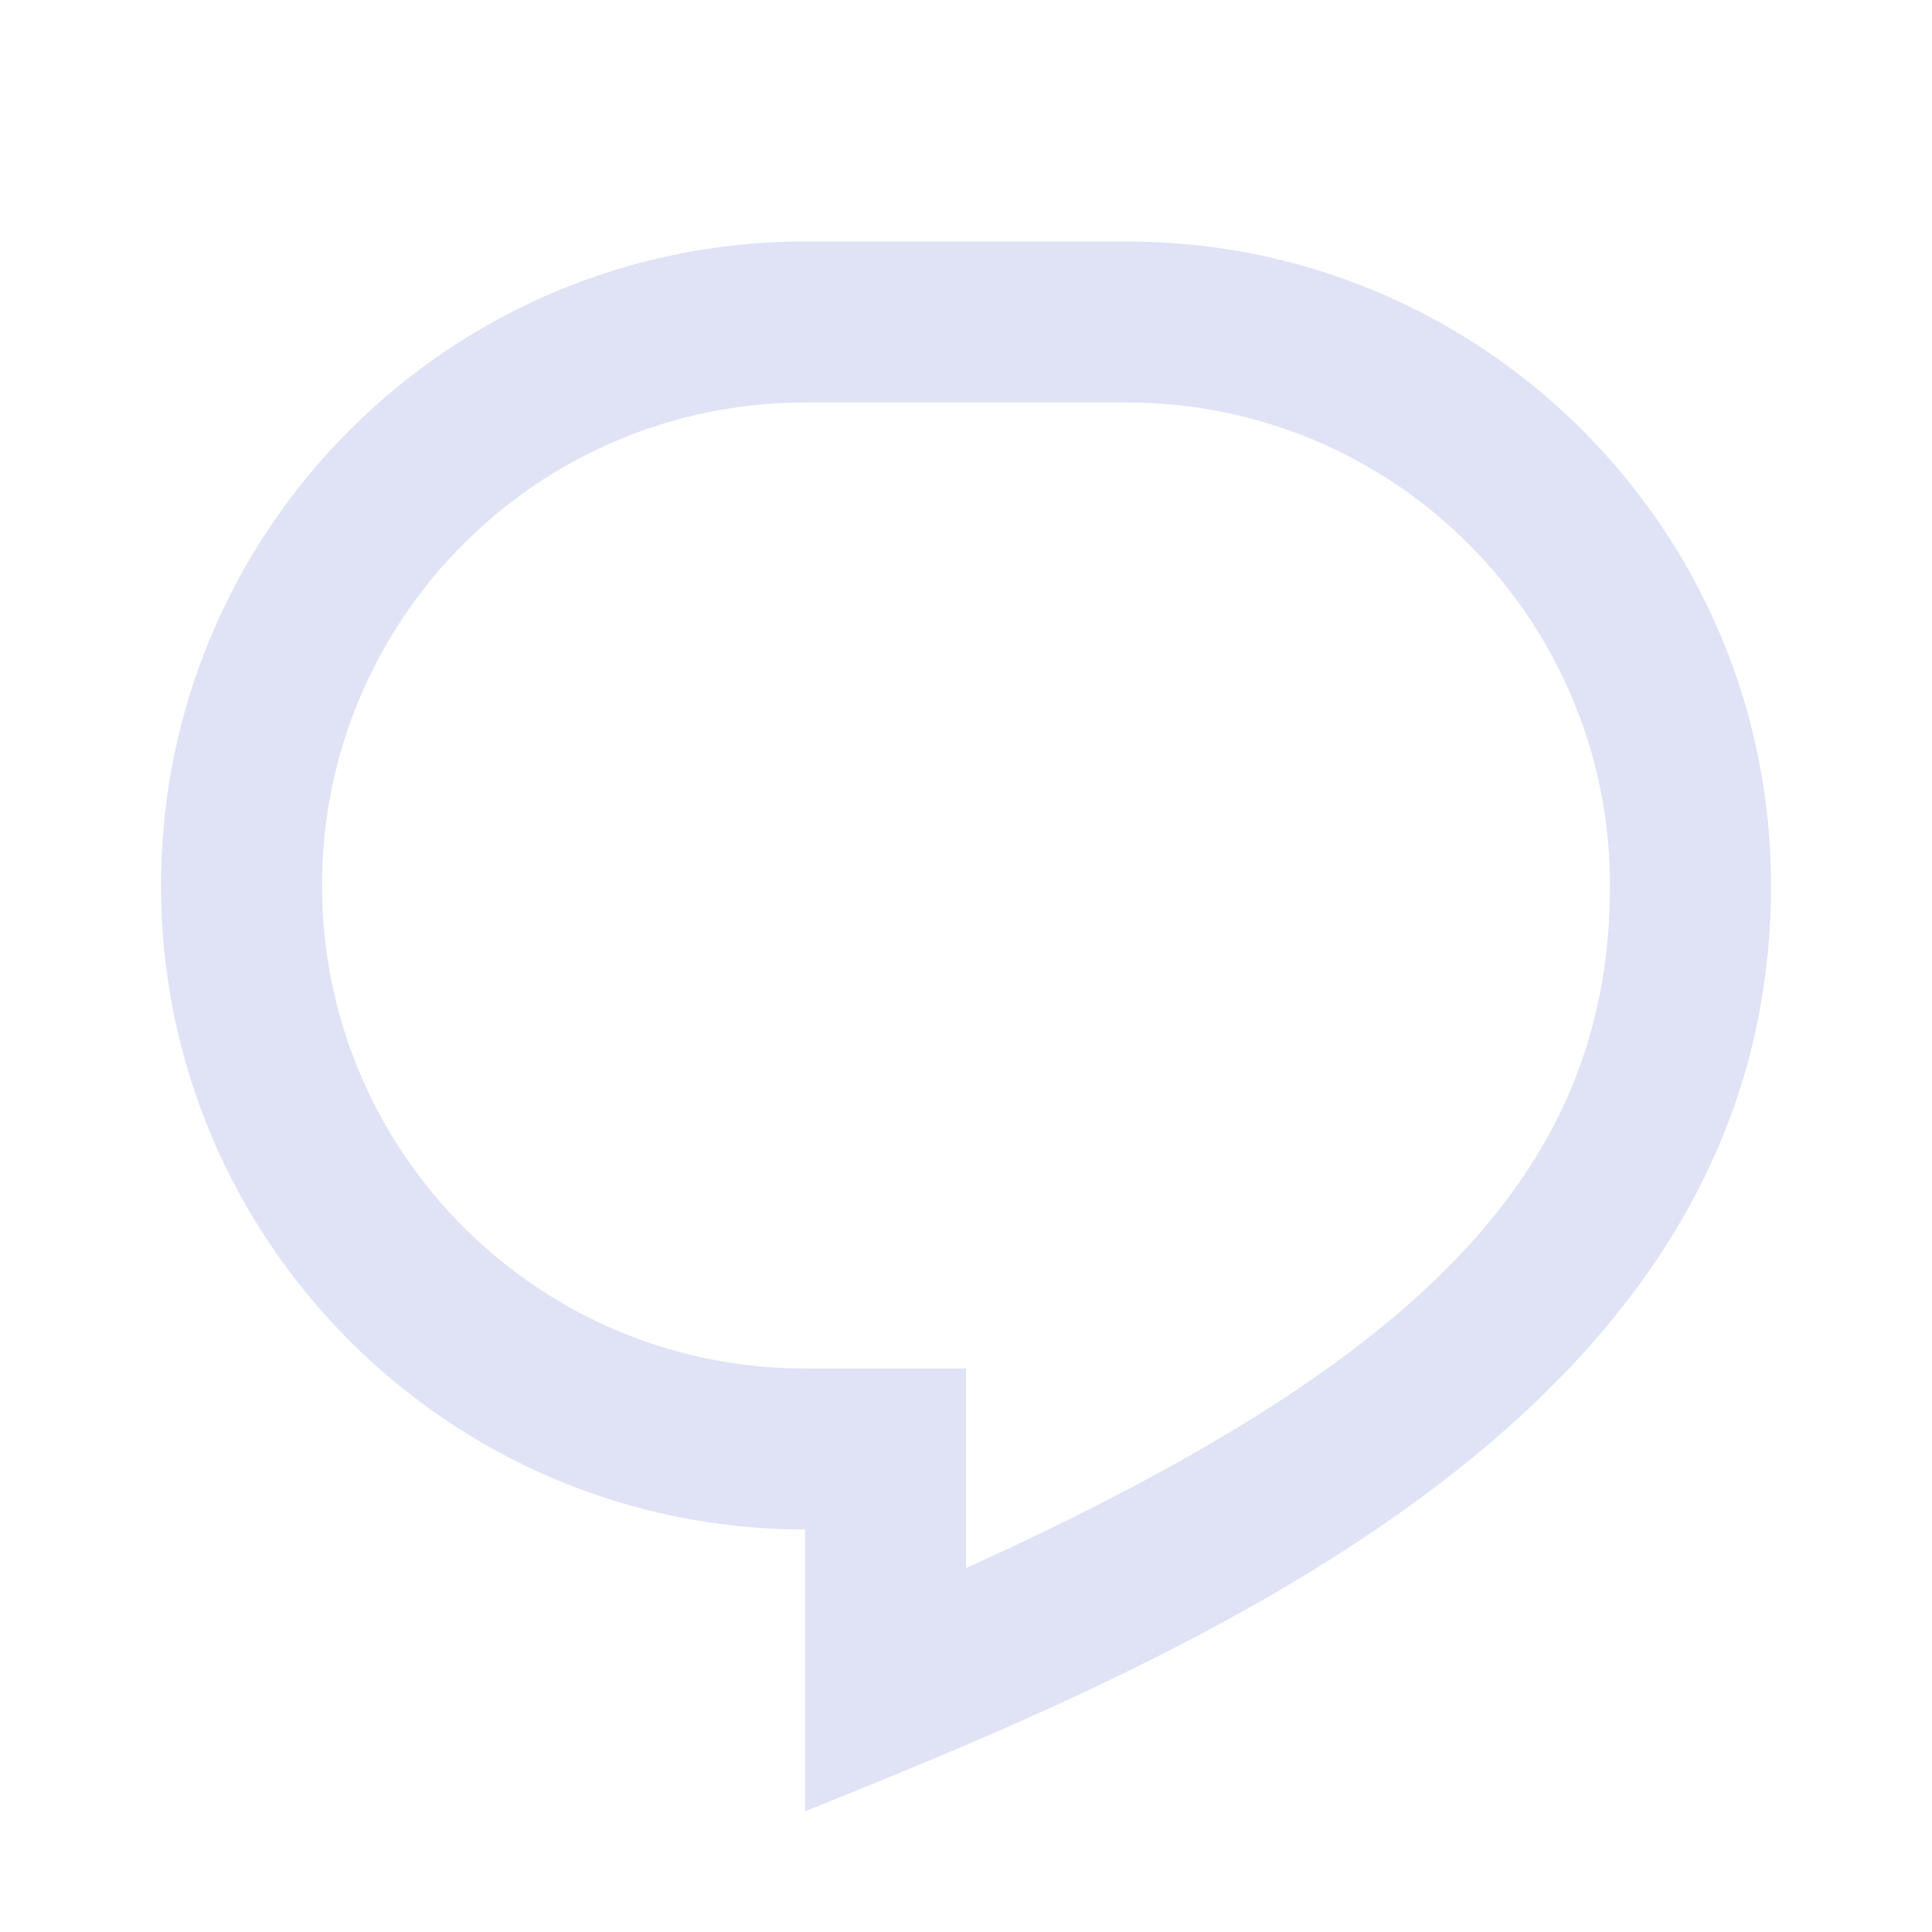
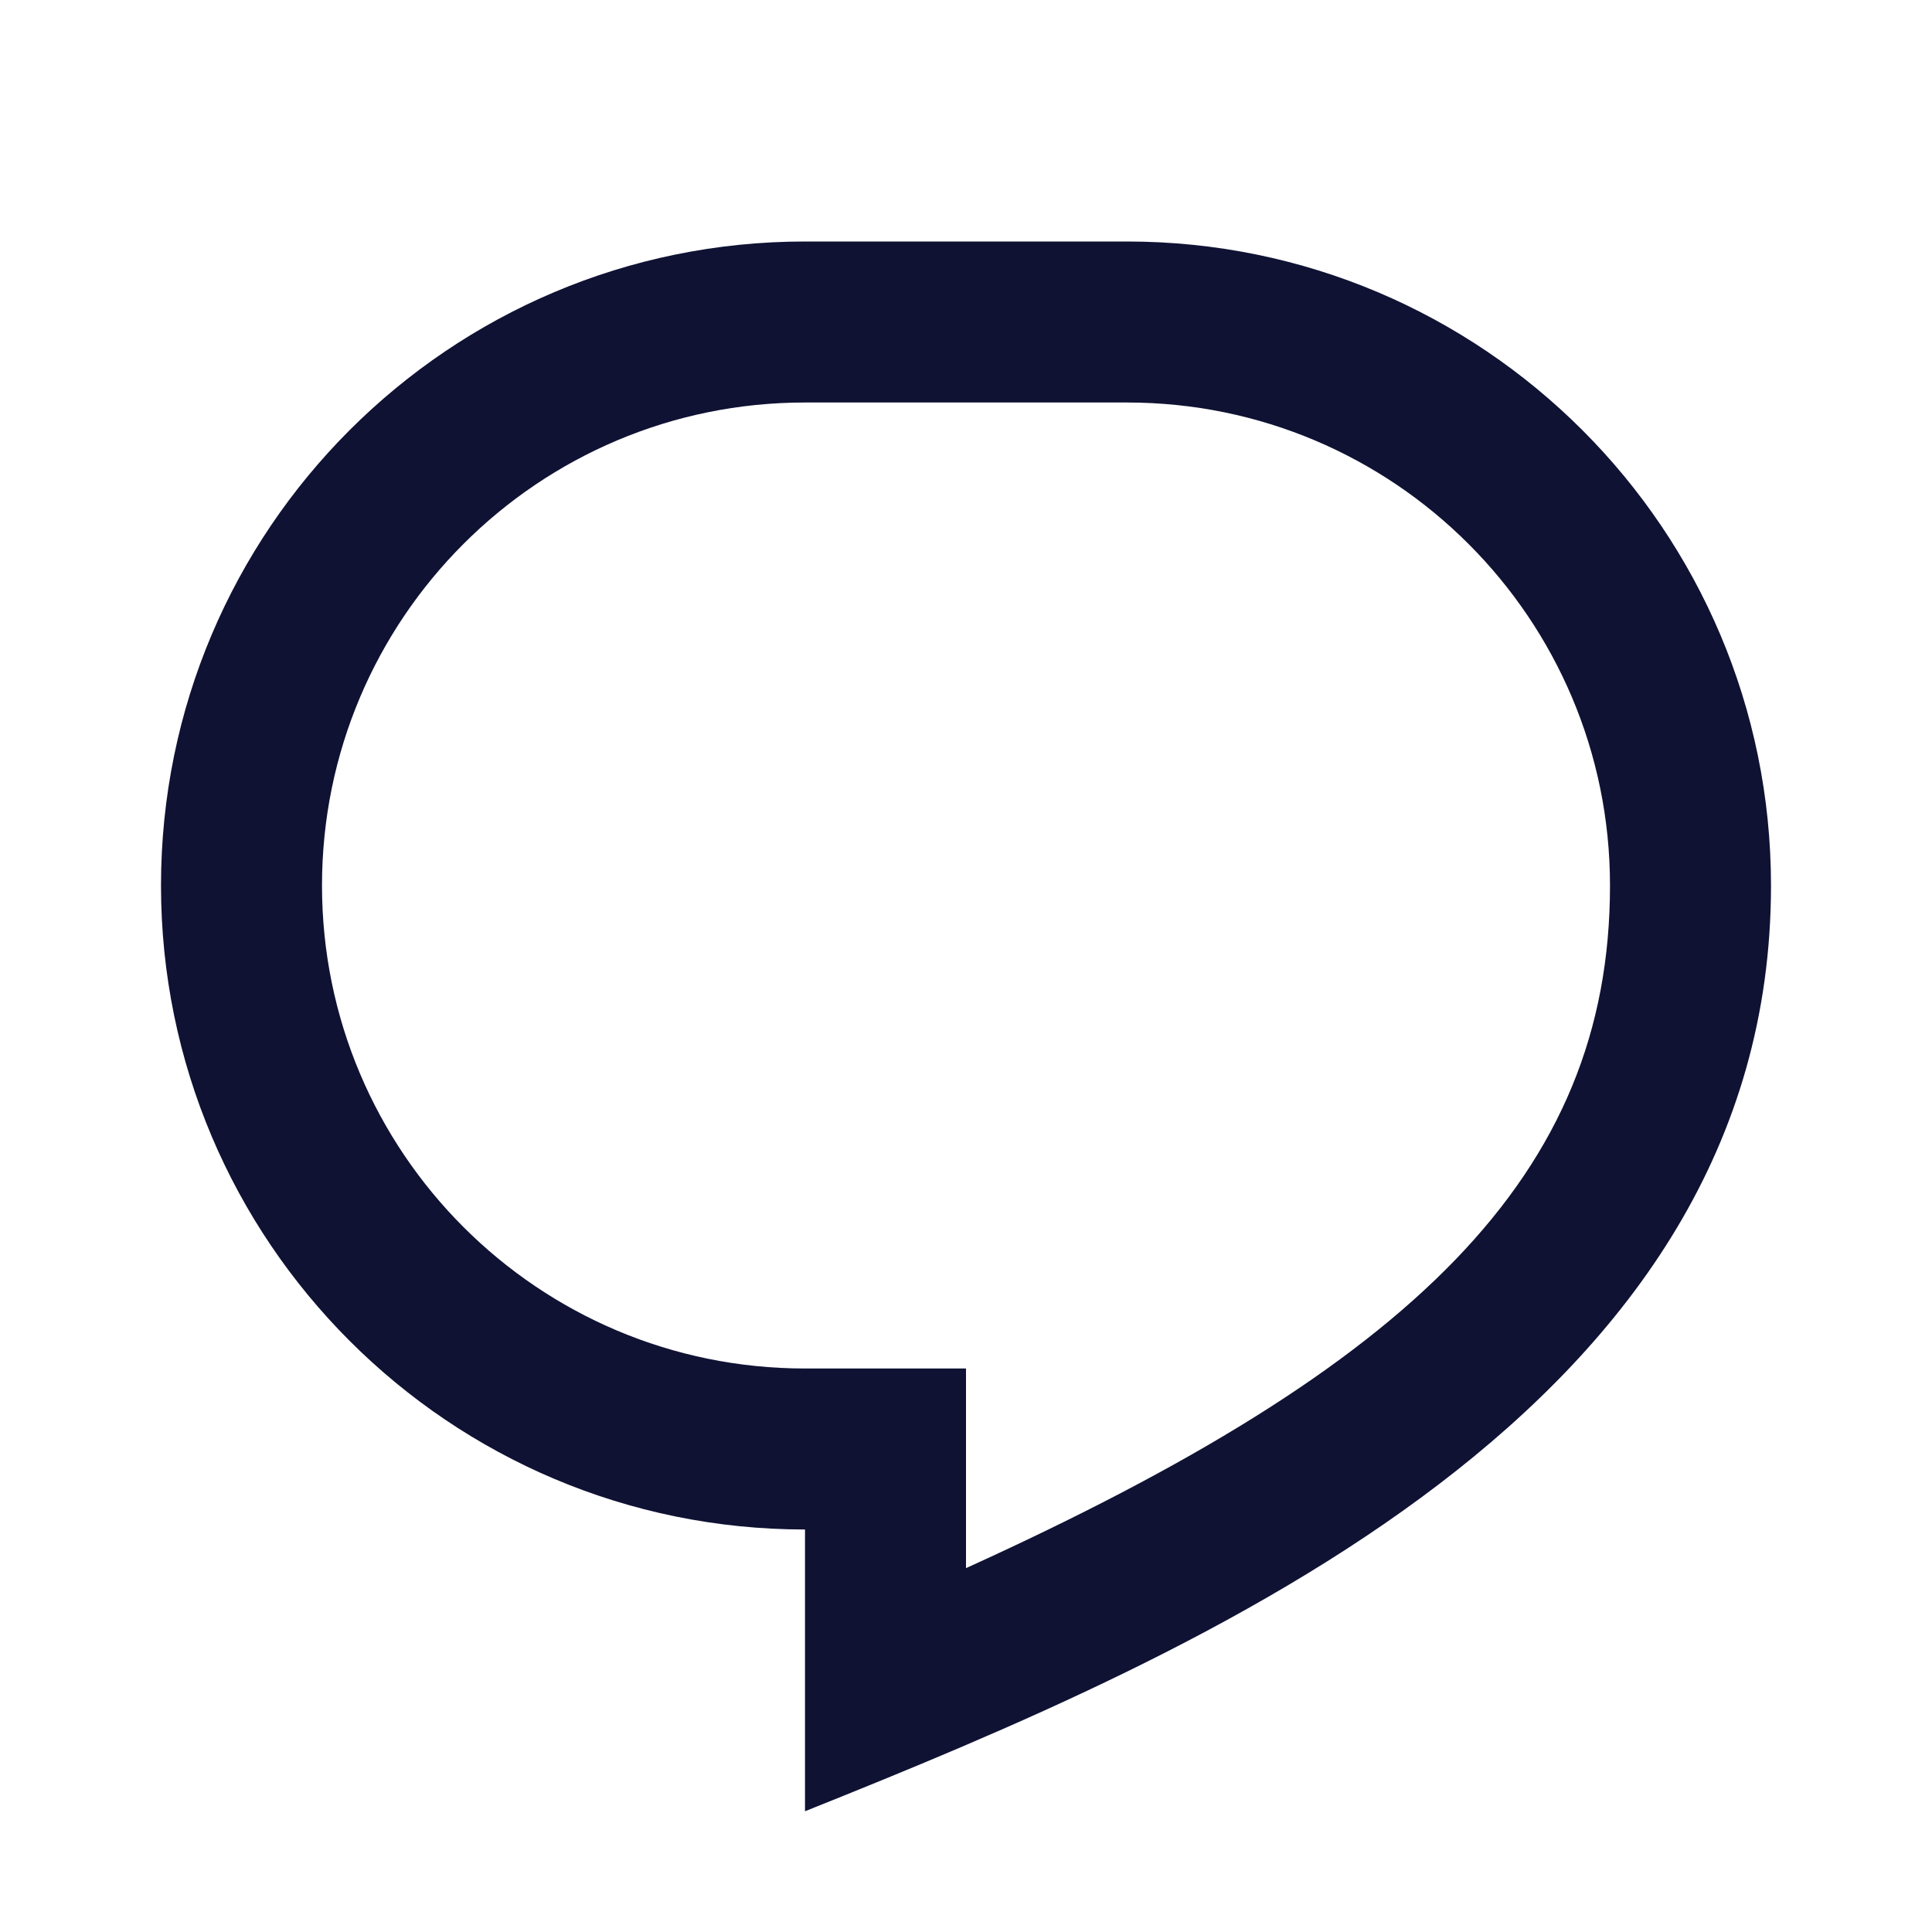
<svg xmlns="http://www.w3.org/2000/svg" width="24" height="24" viewBox="0 0 24 24" fill="none">
-   <path d="M14 3H10C5.582 3 2 6.582 2 11C2 15.418 5.582 19 10 19V22.5C15 20.5 22 17.5 22 11C22 6.582 18.418 3 14 3ZM12 17H10C6.686 17 4 14.314 4 11C4 7.686 6.686 5 10 5H14C17.314 5 20 7.686 20 11C20 14.61 17.538 16.966 12 19.48V17Z" fill="#E0E2F6" />
+   <path d="M14 3H10C5.582 3 2 6.582 2 11C2 15.418 5.582 19 10 19V22.5C15 20.5 22 17.5 22 11C22 6.582 18.418 3 14 3ZM12 17H10C6.686 17 4 14.314 4 11C4 7.686 6.686 5 10 5H14C17.314 5 20 7.686 20 11C20 14.61 17.538 16.966 12 19.48V17Z" fill="#0F1233" />
</svg>
